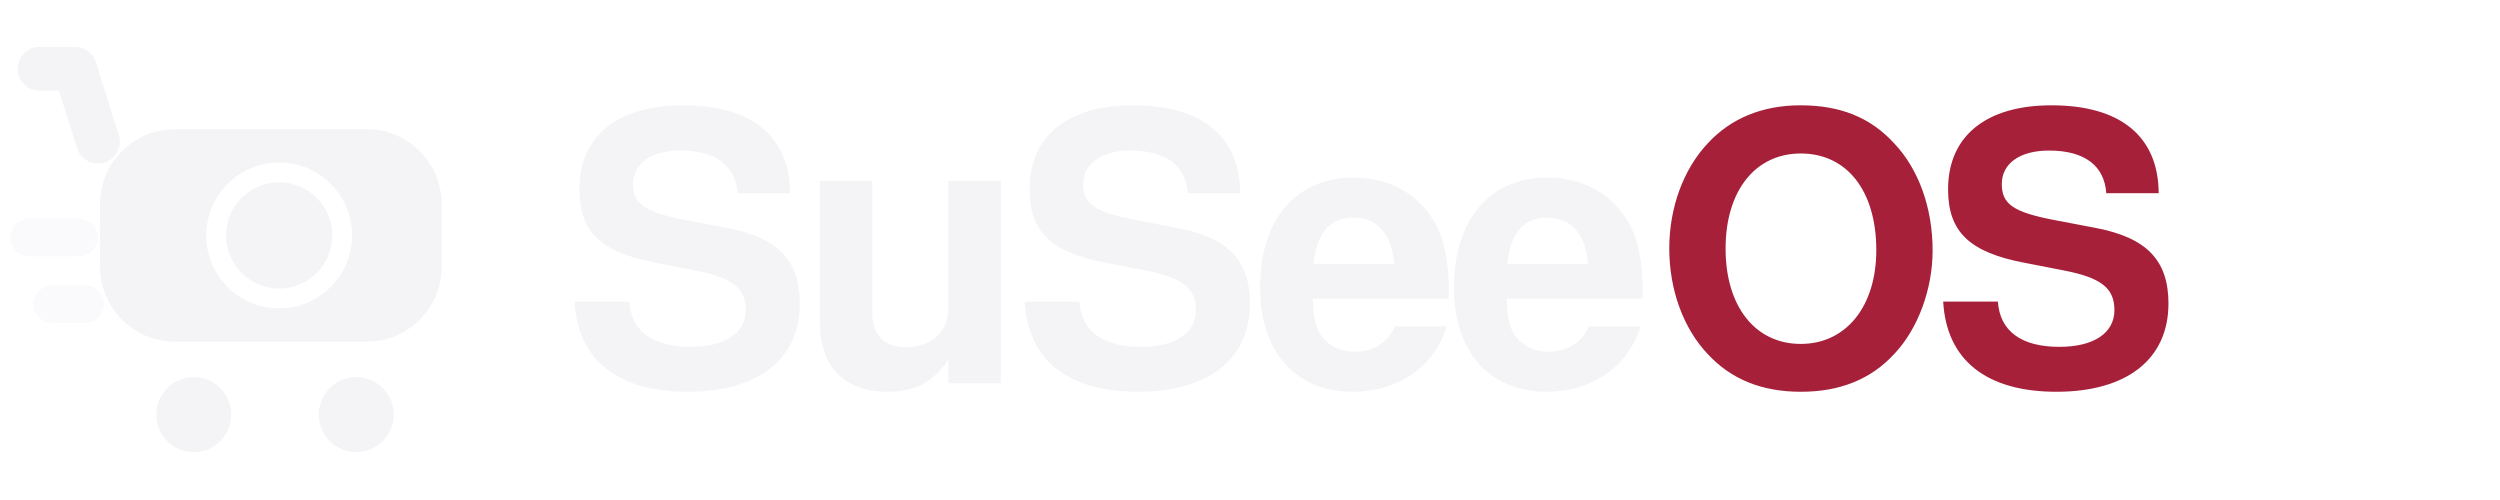
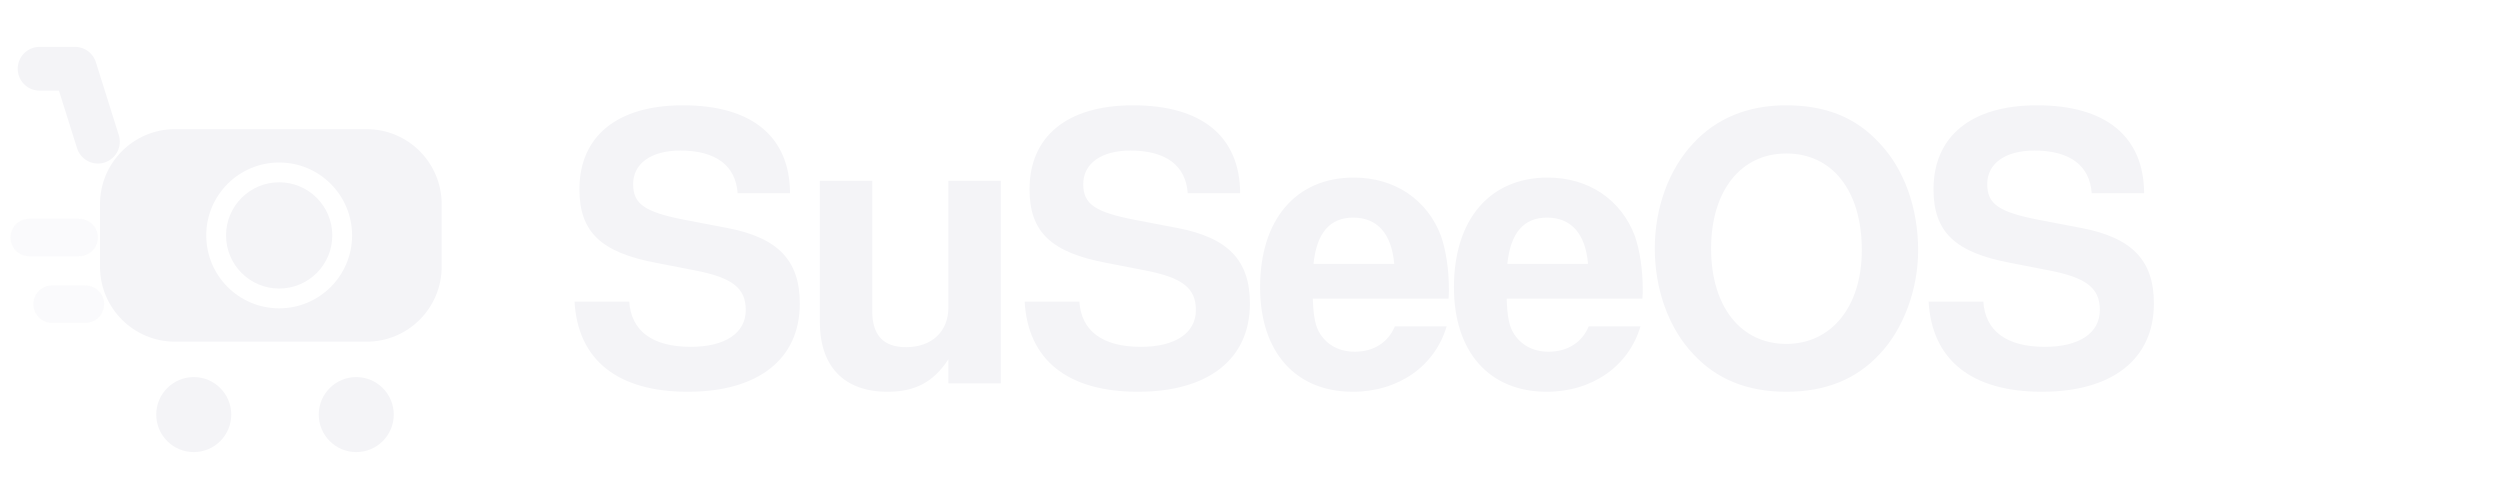
<svg xmlns="http://www.w3.org/2000/svg" viewBox="0 0 120 24" width="120" height="24" role="img" aria-label="SuSeeOS" style="color:#F4F4F7">
  <g fill="none" stroke="currentColor" stroke-width="1.8" stroke-linecap="round" opacity=".42">
    <path d="M1.4 11.4h2.4" />
    <path d="M2.5 14.6h1.6" />
  </g>
  <path d="M1.9 3.3h1.7l1.1 3.5" fill="none" stroke="currentColor" stroke-width="2.1" stroke-linecap="round" stroke-linejoin="round" />
  <path fill-rule="evenodd" clip-rule="evenodd" fill="currentColor" d="M8.4 6.2h9.2a3.6 3.6 0 0 1 3.6 3.6v3a3.6 3.6 0 0 1-3.6 3.6H8.4a3.6 3.6 0 0 1-3.6-3.6v-3a3.6 3.6 0 0 1 3.6-3.6Zm5 1.6a3.5 3.5 0 1 0 0 7 3.5 3.5 0 0 0 0-7Z" />
  <circle cx="13.4" cy="11.3" r="2.55" fill="currentColor" />
  <circle cx="9.3" cy="19.9" r="1.8" fill="currentColor" />
  <circle cx="17.1" cy="19.9" r="1.8" fill="currentColor" />
-   <text x="27" y="18.4" font-family="'Public Sans', Helvetica, Arial, sans-serif" font-weight="800" font-size="18" letter-spacing="-0.7" fill="#F4F4F7">SuSee<tspan fill="#A6203A">OS</tspan>
-   </text>
+   <text x="27" y="18.4" font-family="'Public Sans', Helvetica, Arial, sans-serif" font-weight="800" font-size="18" letter-spacing="-0.7" fill="#F4F4F7">SuSeeOS</text>
</svg>
